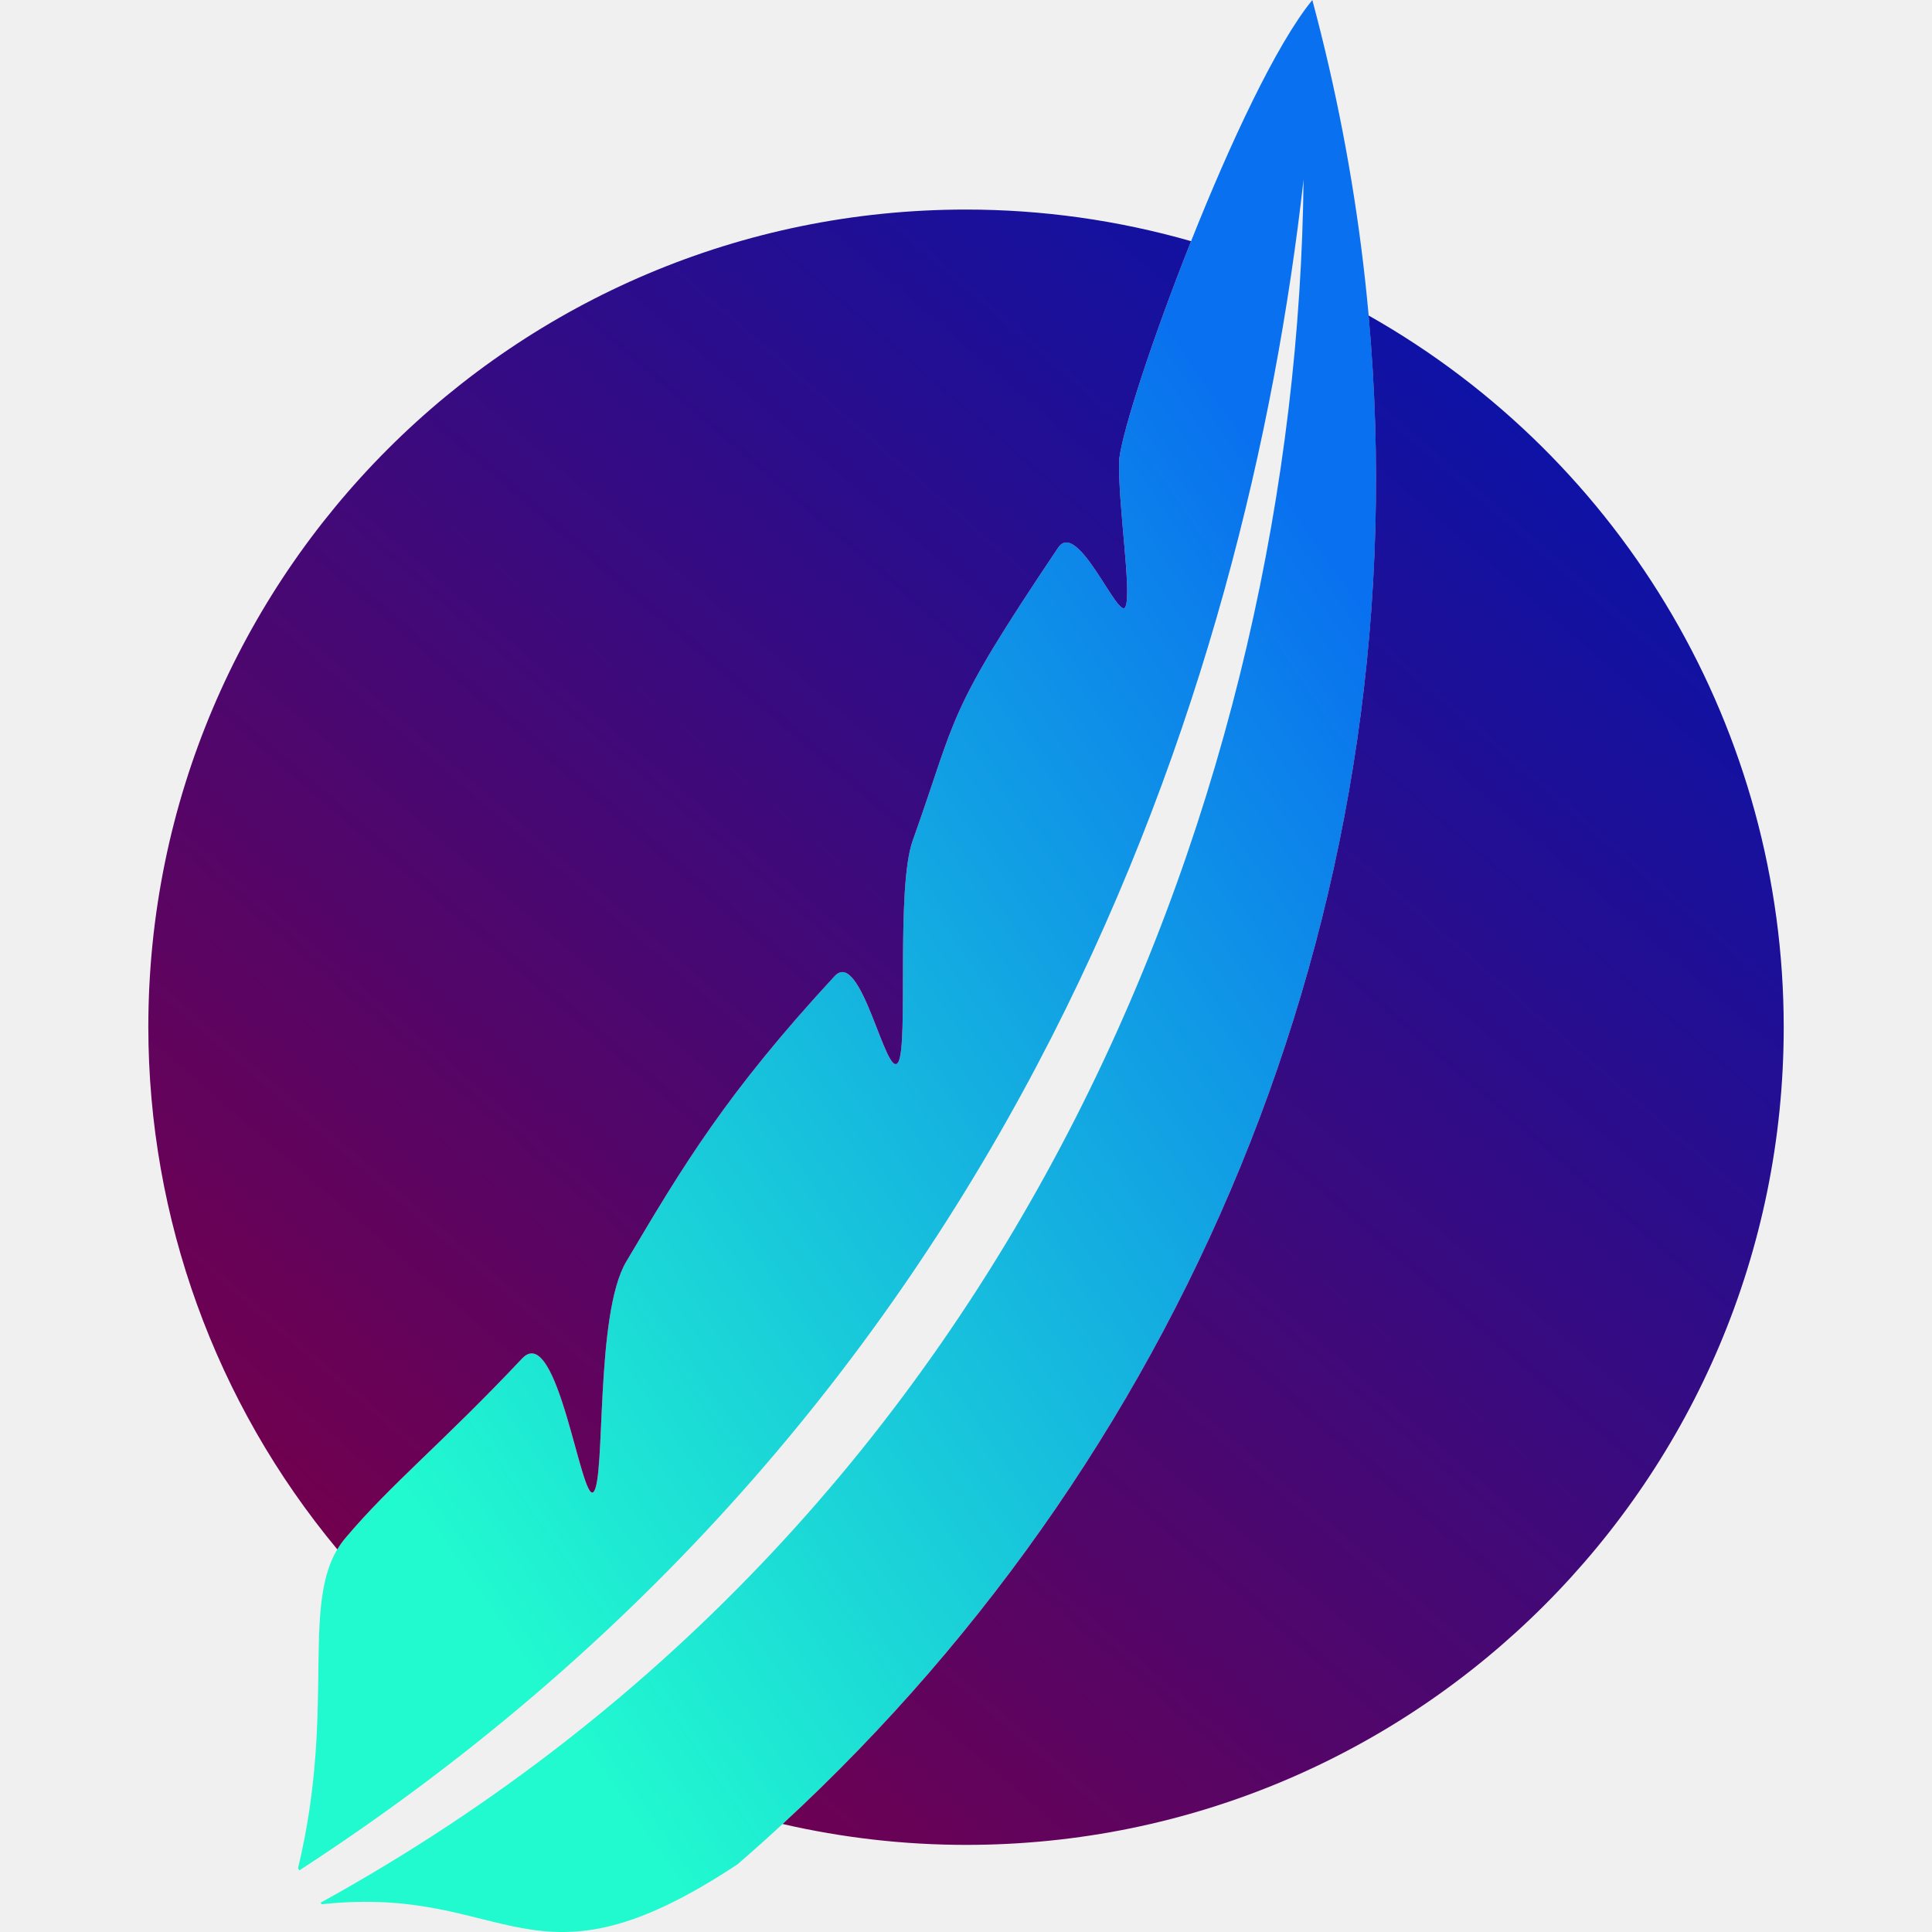
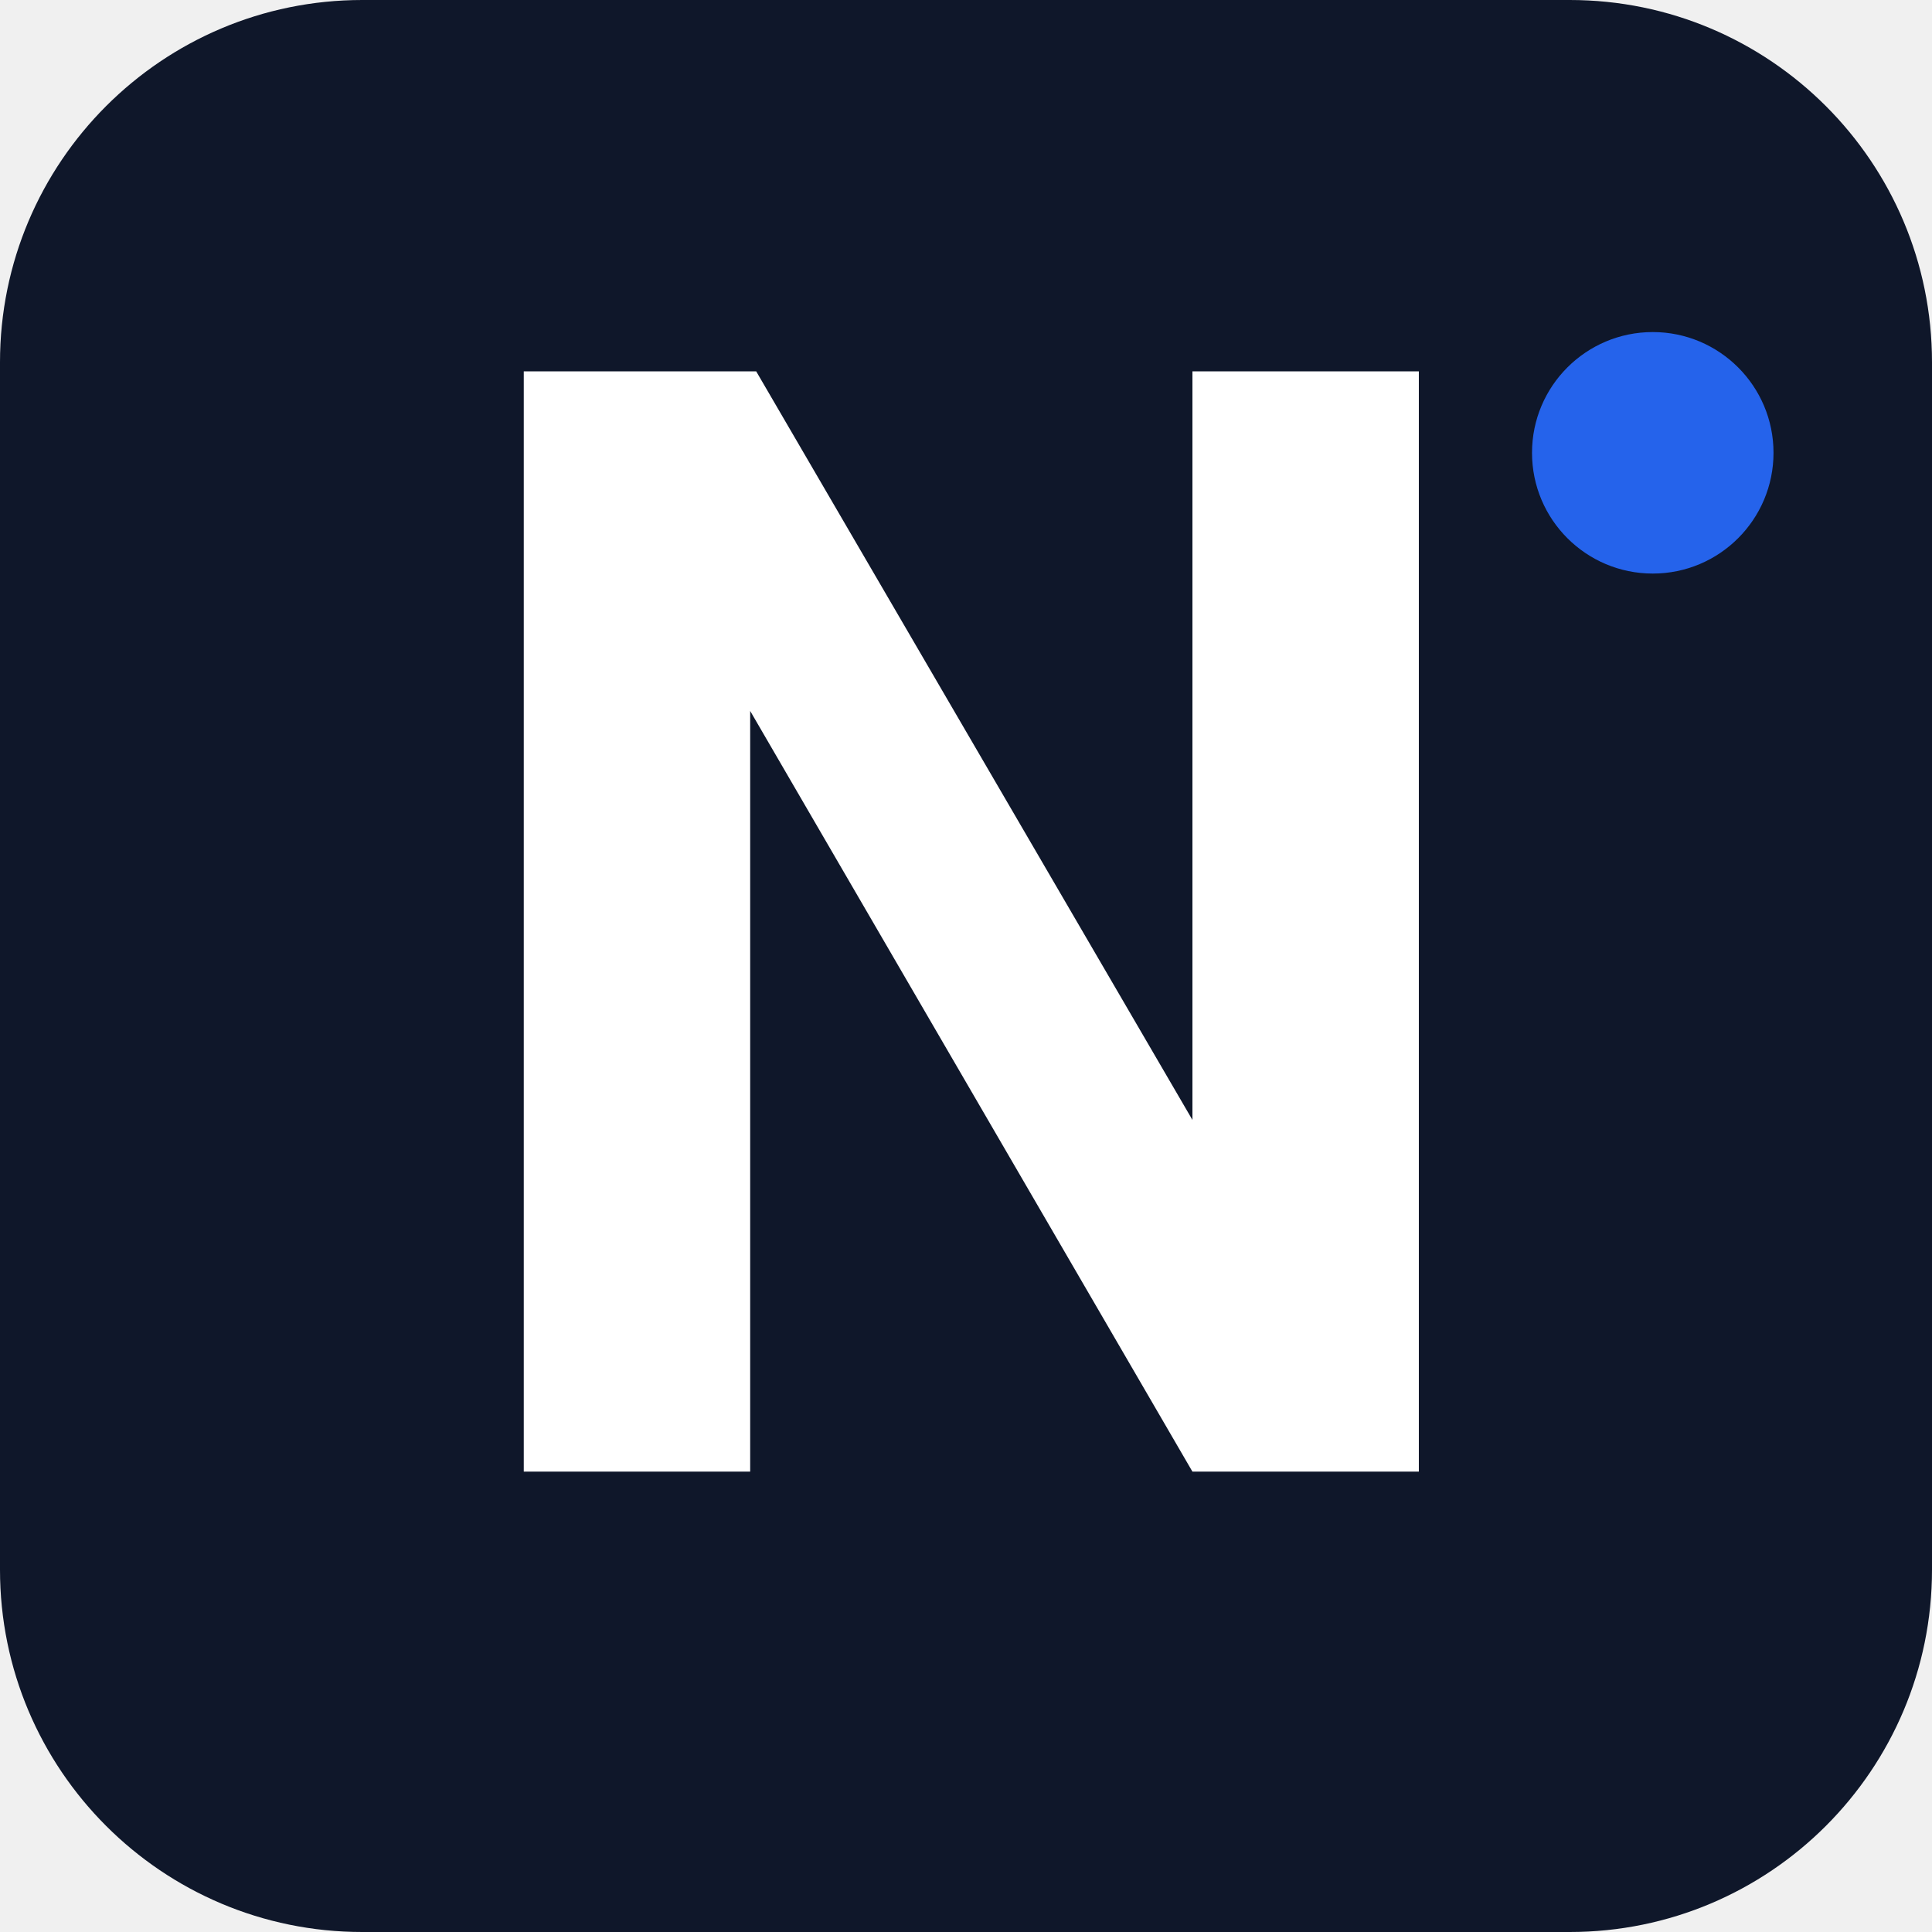
- <svg xmlns="http://www.w3.org/2000/svg" xmlns:xlink="http://www.w3.org/1999/xlink" width="512" height="512" version="1.1" viewBox="0 0 512 512">
-   <defs>
-     <linearGradient id="linearGradient22708">
-       <stop stop-color="#21facf" offset="0" />
-       <stop stop-color="#0970ef" offset="1" />
-     </linearGradient>
-     <linearGradient id="linearGradient6949" x1="68.454" x2="198.59" y1="246.73" y2="96.35" gradientTransform="translate(-5.754,-56.594)" gradientUnits="userSpaceOnUse">
-       <stop stop-color="#72004e" offset="0" />
-       <stop stop-color="#0015b1" offset="1" />
-     </linearGradient>
-     <linearGradient id="linearGradient22718" x1="56.735" x2="155.2" y1="246.96" y2="58.575" gradientUnits="userSpaceOnUse">
-       <stop stop-color="#4f00da" offset="0" />
-       <stop stop-color="#e5311b" offset="1" />
-     </linearGradient>
-     <linearGradient id="linearGradient23463" x1="68.454" x2="198.59" y1="246.73" y2="96.35" gradientUnits="userSpaceOnUse" xlink:href="#linearGradient22708" />
-     <linearGradient id="linearGradient903" x1="54.478" x2="192.1" y1="247.56" y2="9.809" gradientTransform="matrix(.87923 0 0 .87923 -9.551 48.787)" gradientUnits="userSpaceOnUse">
-       <stop stop-color="#dc180d" offset="0" />
-       <stop stop-color="#f96e20" offset=".5" />
-       <stop stop-color="#f4ce41" offset="1" />
-     </linearGradient>
-     <linearGradient id="linearGradient918" x1="39.468" x2="154.99" y1="204.22" y2="124.47" gradientUnits="userSpaceOnUse" xlink:href="#linearGradient22708" />
-   </defs>
-   <g transform="matrix(2.473 0 0 2.473 -4.8978 -4.8812)">
-     <path transform="translate(-5.5496,-57.412)" d="m148.16 59.393c-7.71 9.399-19.951 42.888-20.696 49.204-0.17 4.674 1.373 14.231 0.672 15.805-0.719 1.613-5.117-9.446-7.215-6.327-12.219 18.168-10.7 17.731-15.582 31.378-1.836 5.131-0.424 21.99-1.567 23.773-1.273 1.987-3.962-12.31-6.806-9.236-11.603 12.54-16.279 20.379-22.336 30.607-3.359 5.673-2.182 23.33-3.506 24.674-1.302 1.321-3.857-18.326-7.644-14.309-8.519 9.038-14.054 13.441-18.946 19.252-5.198 6.174-0.783 17.584-5.067 35.383l0.145 0.221c77.447-50.308 101.52-127.16 107.61-181.19-0.681 63.93-29.41 142.78-105.33 184.65l0.113 0.171c20.241-2.181 22.307 10.458 44.562-4.284 55.792-48.277 81.856-124.29 61.593-199.78z" display="none" fill="url(#linearGradient903)" />
-     <path transform="translate(-5.5498,-57.412)" d="m148.16 59.393c-7.71 9.399-19.951 42.888-20.696 49.204-0.17 4.674 1.373 14.231 0.672 15.805-0.719 1.613-5.117-9.446-7.215-6.327-12.219 18.168-10.7 17.731-15.582 31.378-1.836 5.131-0.424 21.99-1.567 23.773-1.273 1.987-3.962-12.31-6.806-9.236-11.603 12.54-16.279 20.379-22.336 30.607-3.359 5.673-2.182 23.33-3.506 24.674-1.302 1.321-3.857-18.326-7.644-14.309-8.519 9.038-14.054 13.441-18.946 19.252-5.198 6.174-0.783 17.584-5.067 35.383l0.145 0.221c77.447-50.308 101.52-127.16 107.61-181.19-0.681 63.93-29.41 142.78-105.33 184.65l0.113 0.171c20.241-2.181 22.307 10.458 44.562-4.284 55.792-48.277 81.856-124.29 61.593-199.78z" fill="url(#linearGradient918)" />
-     <g transform="translate(0 2.0218e-5)">
-       <path transform="translate(-5.7543,-56.594)" d="m111.25 81.024c-48.394-1.5e-5 -87.625 39.231-87.625 87.625 0.017 20.443 7.182 40.236 20.253 55.954 0.252-0.422 0.536-0.824 0.858-1.206 4.892-5.81 10.427-10.214 18.946-19.252 3.787-4.018 6.341 15.63 7.644 14.309 1.324-1.344 0.147-19.001 3.506-24.674 6.056-10.228 10.733-18.067 22.336-30.607 2.844-3.074 5.533 11.223 6.806 9.236 1.142-1.782-0.269-18.641 1.566-23.773 4.882-13.647 3.363-13.21 15.582-31.378 2.098-3.119 6.496 7.94 7.215 6.327 0.701-1.573-0.842-11.131-0.672-15.805 0.372-3.15 3.604-13.059 7.705-23.367-7.843-2.247-15.962-3.388-24.12-3.389zm43.142 11.356c5.566 61.595-18.426 120.7-62.796 161.65 6.446 1.486 13.04 2.237 19.655 2.239 48.394 1e-5 87.625-39.231 87.625-87.625-3.1e-4 -31.581-16.995-60.719-44.484-76.268z" display="none" fill="url(#linearGradient22718)" />
-       <path transform="translate(-5.754,-56.594)" d="m111.25 81.024c-48.394-1.5e-5 -87.625 39.231-87.625 87.625 0.017 20.443 7.182 40.236 20.253 55.954 0.252-0.422 0.536-0.824 0.858-1.206 4.892-5.81 10.427-10.214 18.946-19.252 3.787-4.018 6.341 15.63 7.644 14.309 1.324-1.344 0.147-19.001 3.506-24.674 6.056-10.228 10.733-18.067 22.336-30.607 2.844-3.074 5.533 11.223 6.806 9.236 1.142-1.782-0.269-18.641 1.566-23.773 4.882-13.647 3.363-13.21 15.582-31.378 2.098-3.119 6.496 7.94 7.215 6.327 0.701-1.573-0.842-11.131-0.672-15.805 0.372-3.15 3.604-13.059 7.705-23.367-7.843-2.247-15.962-3.388-24.12-3.389zm43.142 11.356c5.566 61.595-18.426 120.7-62.796 161.65 6.446 1.486 13.04 2.237 19.655 2.239 48.394 1e-5 87.625-39.231 87.625-87.625-3.1e-4 -31.581-16.995-60.719-44.484-76.268z" display="none" fill="url(#linearGradient23463)" />
-       <path d="m105.5 24.43c-48.394-1.5e-5 -87.625 39.231-87.625 87.625 0.017 20.443 7.182 40.236 20.253 55.954 0.252-0.422 0.536-0.824 0.858-1.206 4.892-5.81 10.427-10.214 18.946-19.252 3.787-4.018 6.341 15.63 7.644 14.309 1.324-1.344 0.147-19.001 3.506-24.674 6.056-10.228 10.733-18.067 22.336-30.607 2.844-3.074 5.533 11.223 6.806 9.236 1.142-1.782-0.269-18.641 1.566-23.773 4.882-13.647 3.363-13.21 15.582-31.378 2.098-3.119 6.496 7.94 7.215 6.327 0.701-1.573-0.842-11.131-0.672-15.805 0.372-3.15 3.604-13.059 7.705-23.367-7.843-2.247-15.962-3.388-24.12-3.389zm43.142 11.356c5.566 61.595-18.426 120.7-62.796 161.65 6.446 1.486 13.04 2.237 19.655 2.239 48.394 1e-5 87.625-39.231 87.625-87.625-3.1e-4 -31.581-16.995-60.719-44.484-76.268z" fill="url(#linearGradient6949)" />
-     </g>
-   </g>
+ <svg xmlns="http://www.w3.org/2000/svg" width="512" height="512" viewBox="0 0 512 512">
+   <rect width="512" height="512" rx="96" fill="#0F172A" />
+   <text x="256" y="390" font-family="system-ui, -apple-system, 'Segoe UI', Helvetica, Arial, sans-serif" font-weight="800" font-size="400" fill="#FFFFFF" text-anchor="middle">N</text>
+   <circle cx="438" cy="120" r="32" fill="#2563EB" />
</svg>
